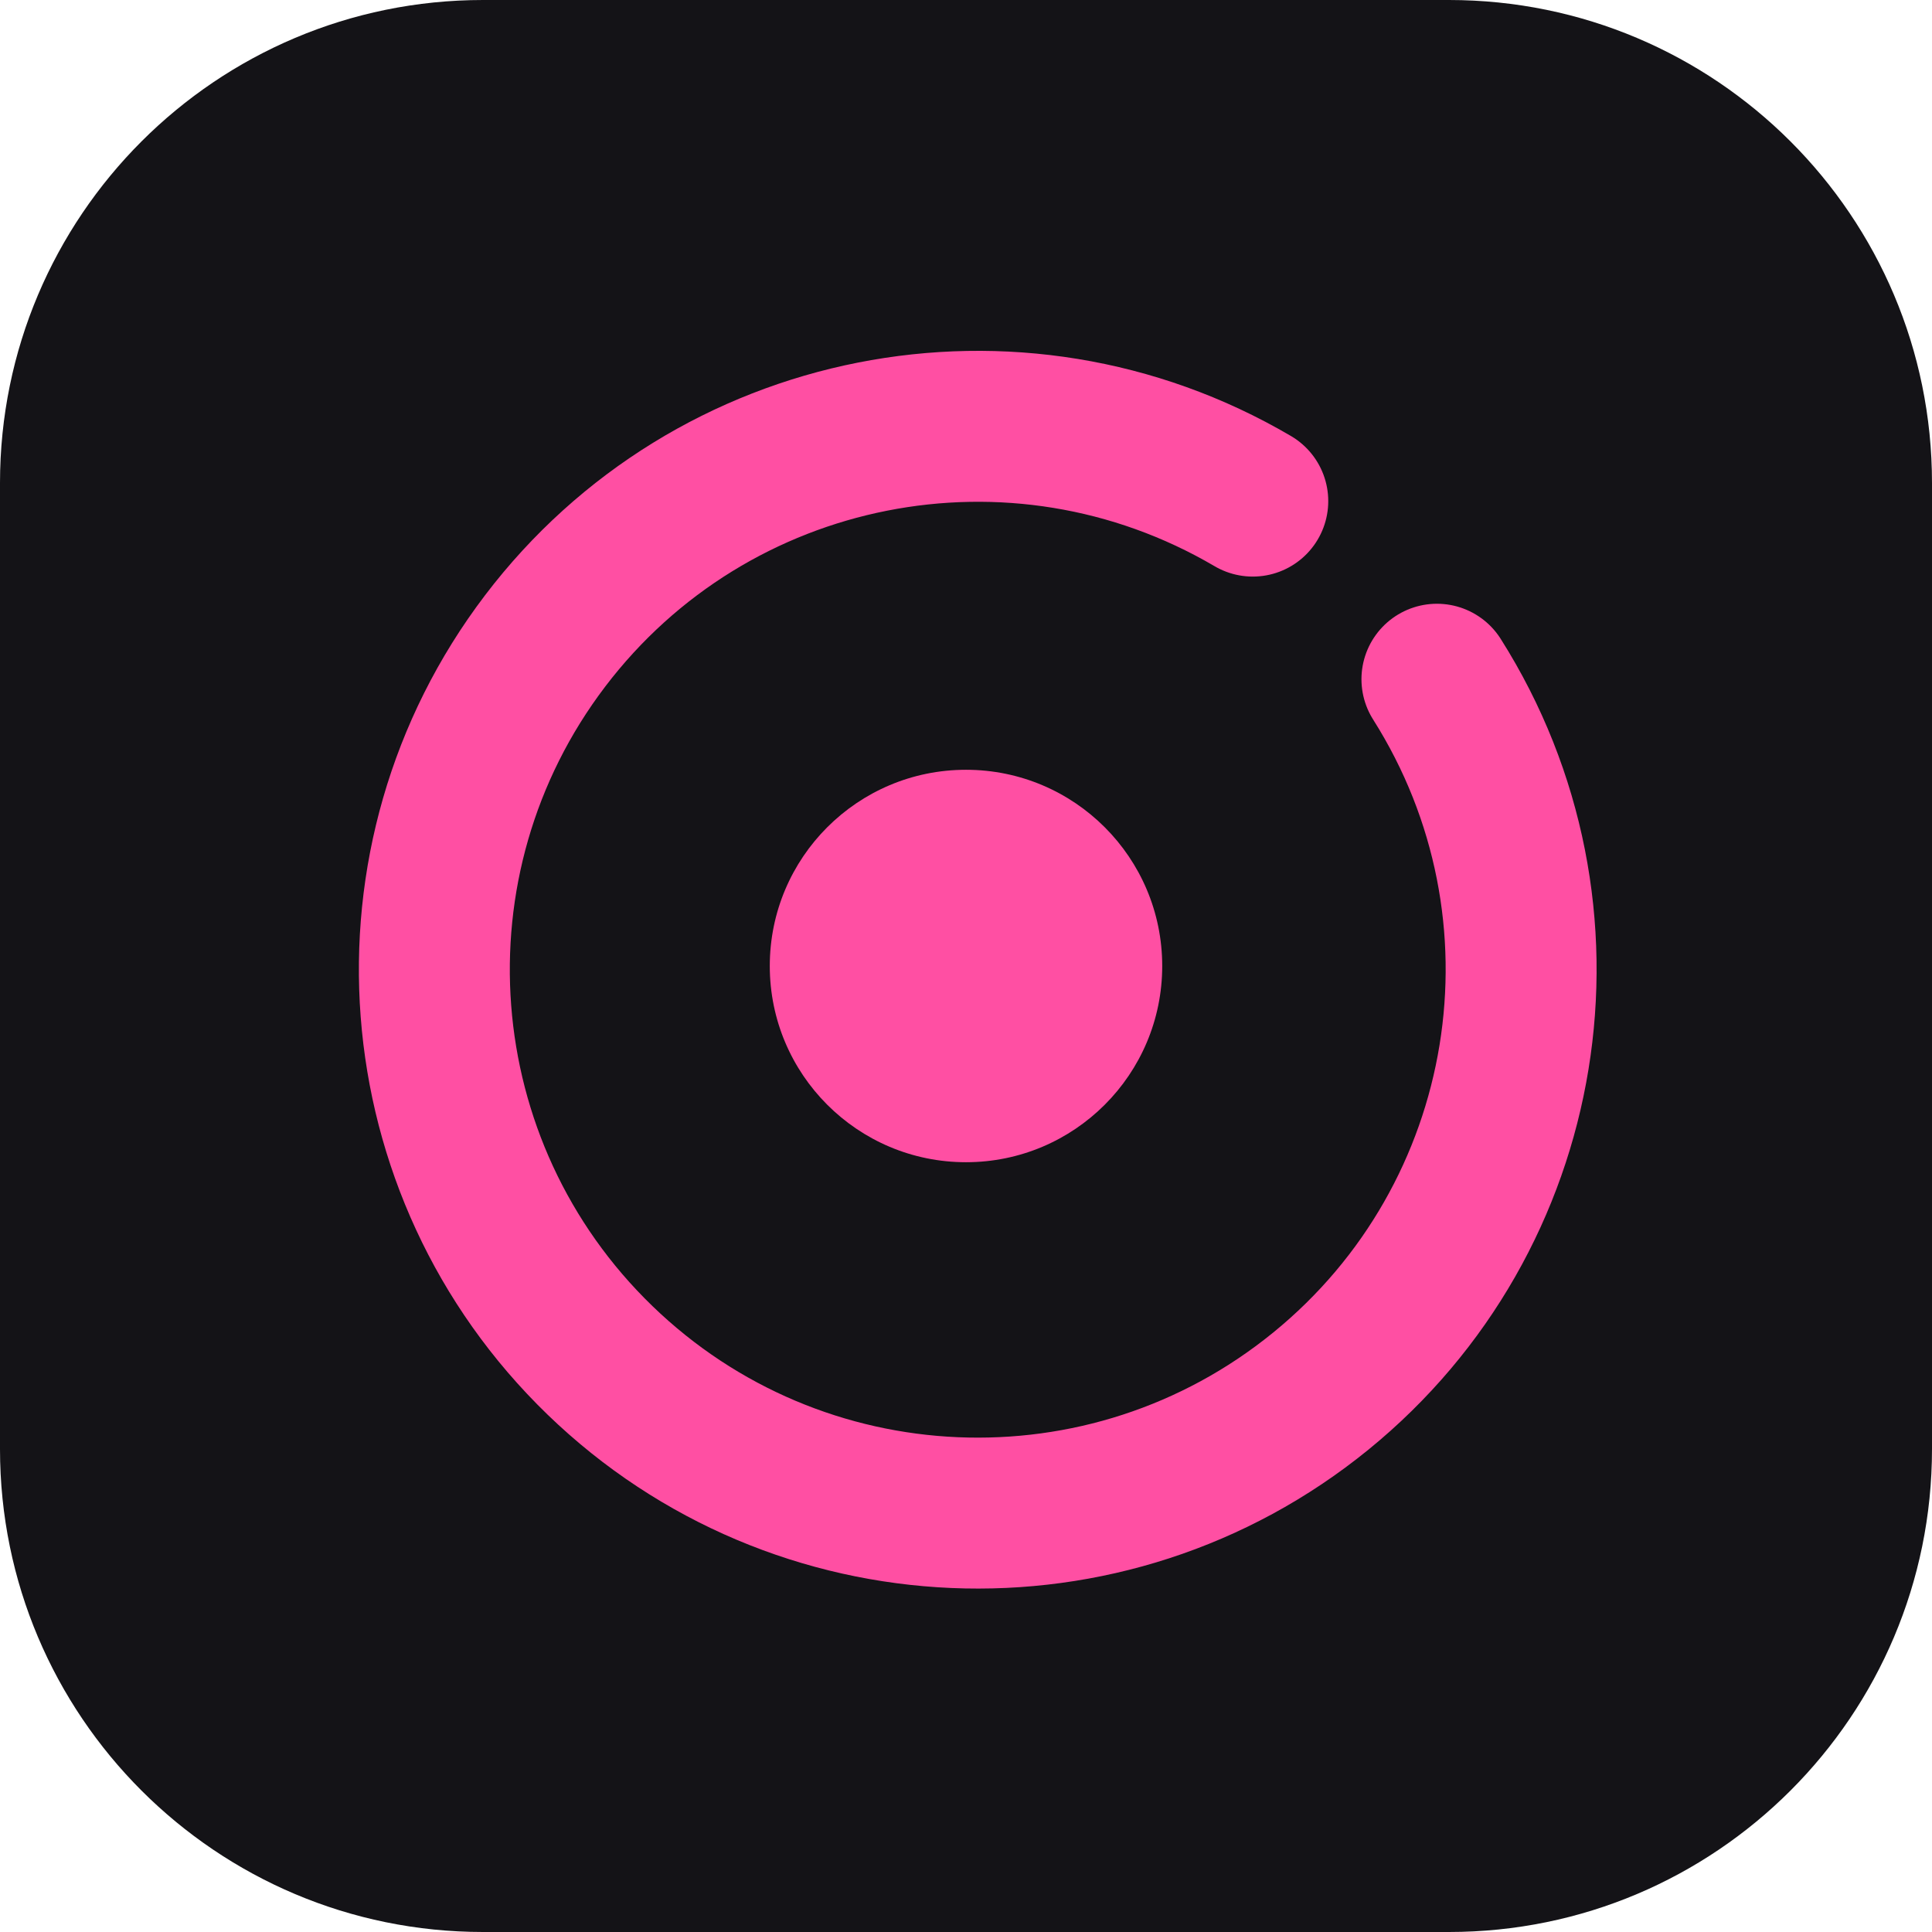
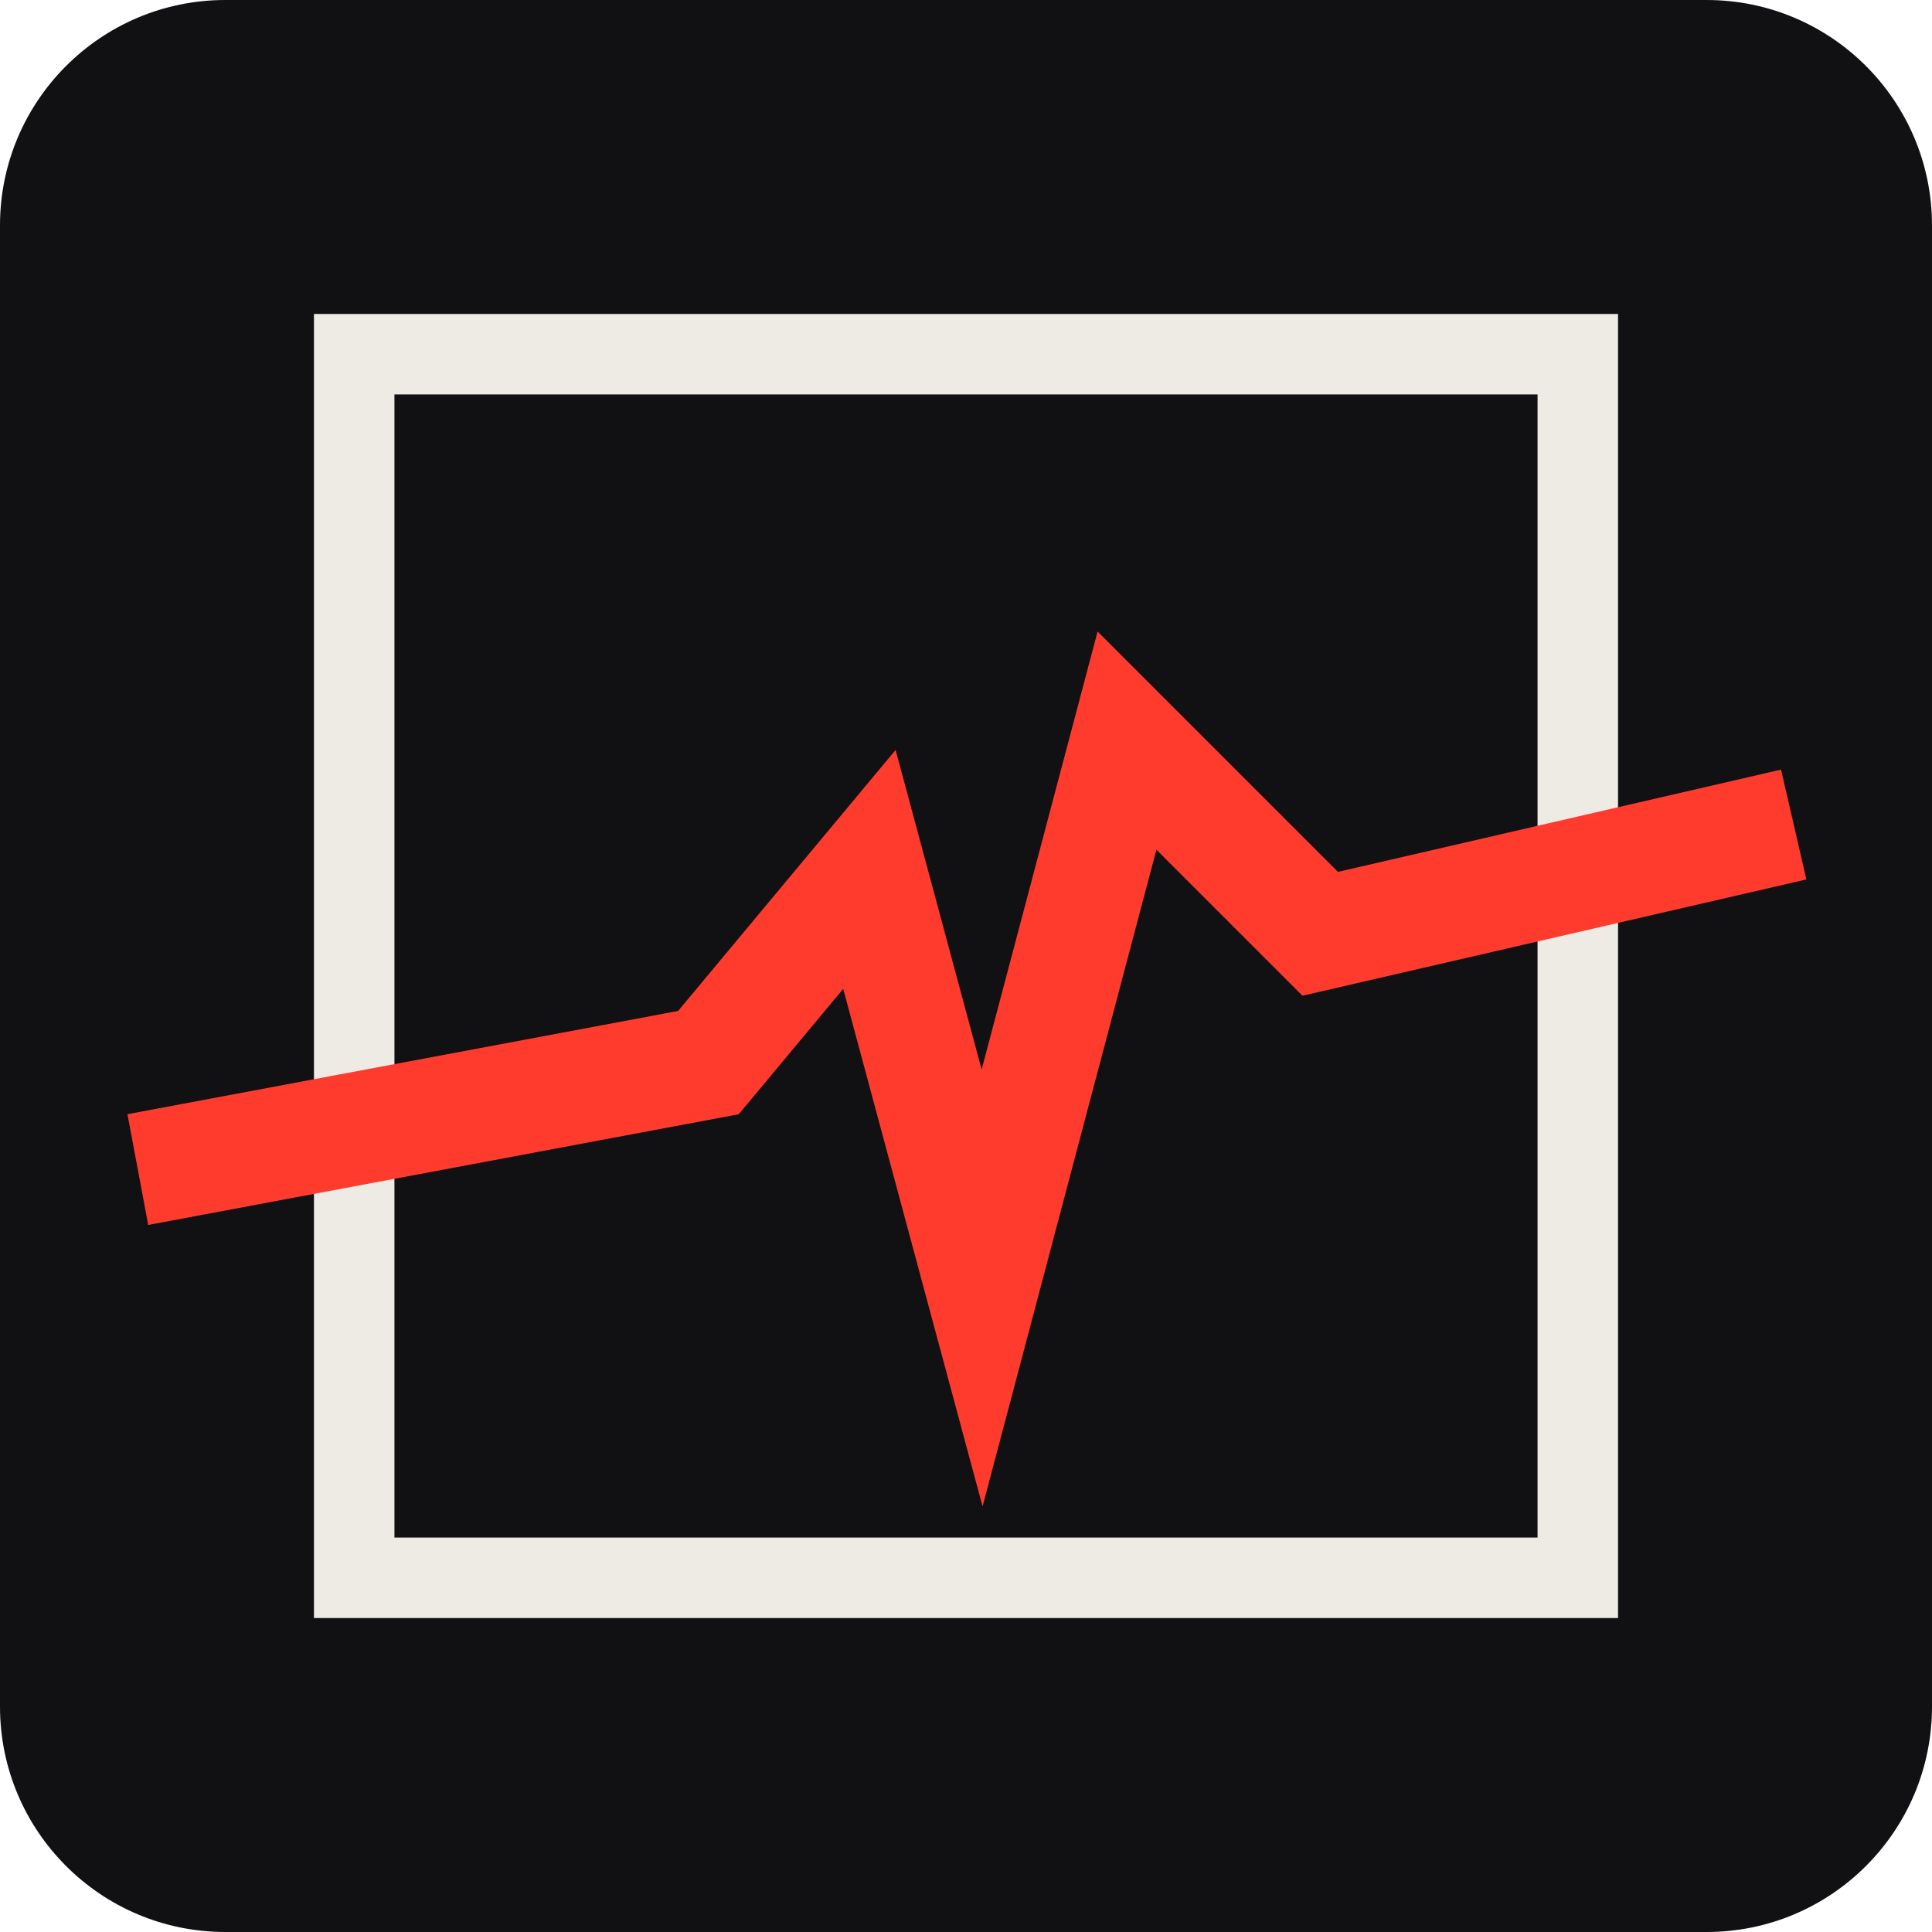
- <svg xmlns="http://www.w3.org/2000/svg" viewBox="0 0 64 64">
-   <rect width="64" height="64" rx="16" fill="#141317" />
-   <path d="M47.6 22.5 A18 18 0 1 1 41.5 16.6" fill="none" stroke="#FF4FA3" stroke-width="5" stroke-linecap="round" />
-   <circle cx="32" cy="32" r="6.5" fill="#FF4FA3" />
+ <svg xmlns="http://www.w3.org/2000/svg" viewBox="0 0 120 120">
+   <rect width="120" height="120" rx="14" fill="#111012" />
+   <rect x="22" y="22" width="76" height="76" fill="none" stroke="#EEEAE4" stroke-width="5" />
+   <path d="M12 72 L44 66 L54 54 L61 80 L70 46 L82 58 L108 52" fill="none" stroke="#FF3B2E" stroke-width="7" stroke-linecap="square" stroke-linejoin="miter" />
</svg>
